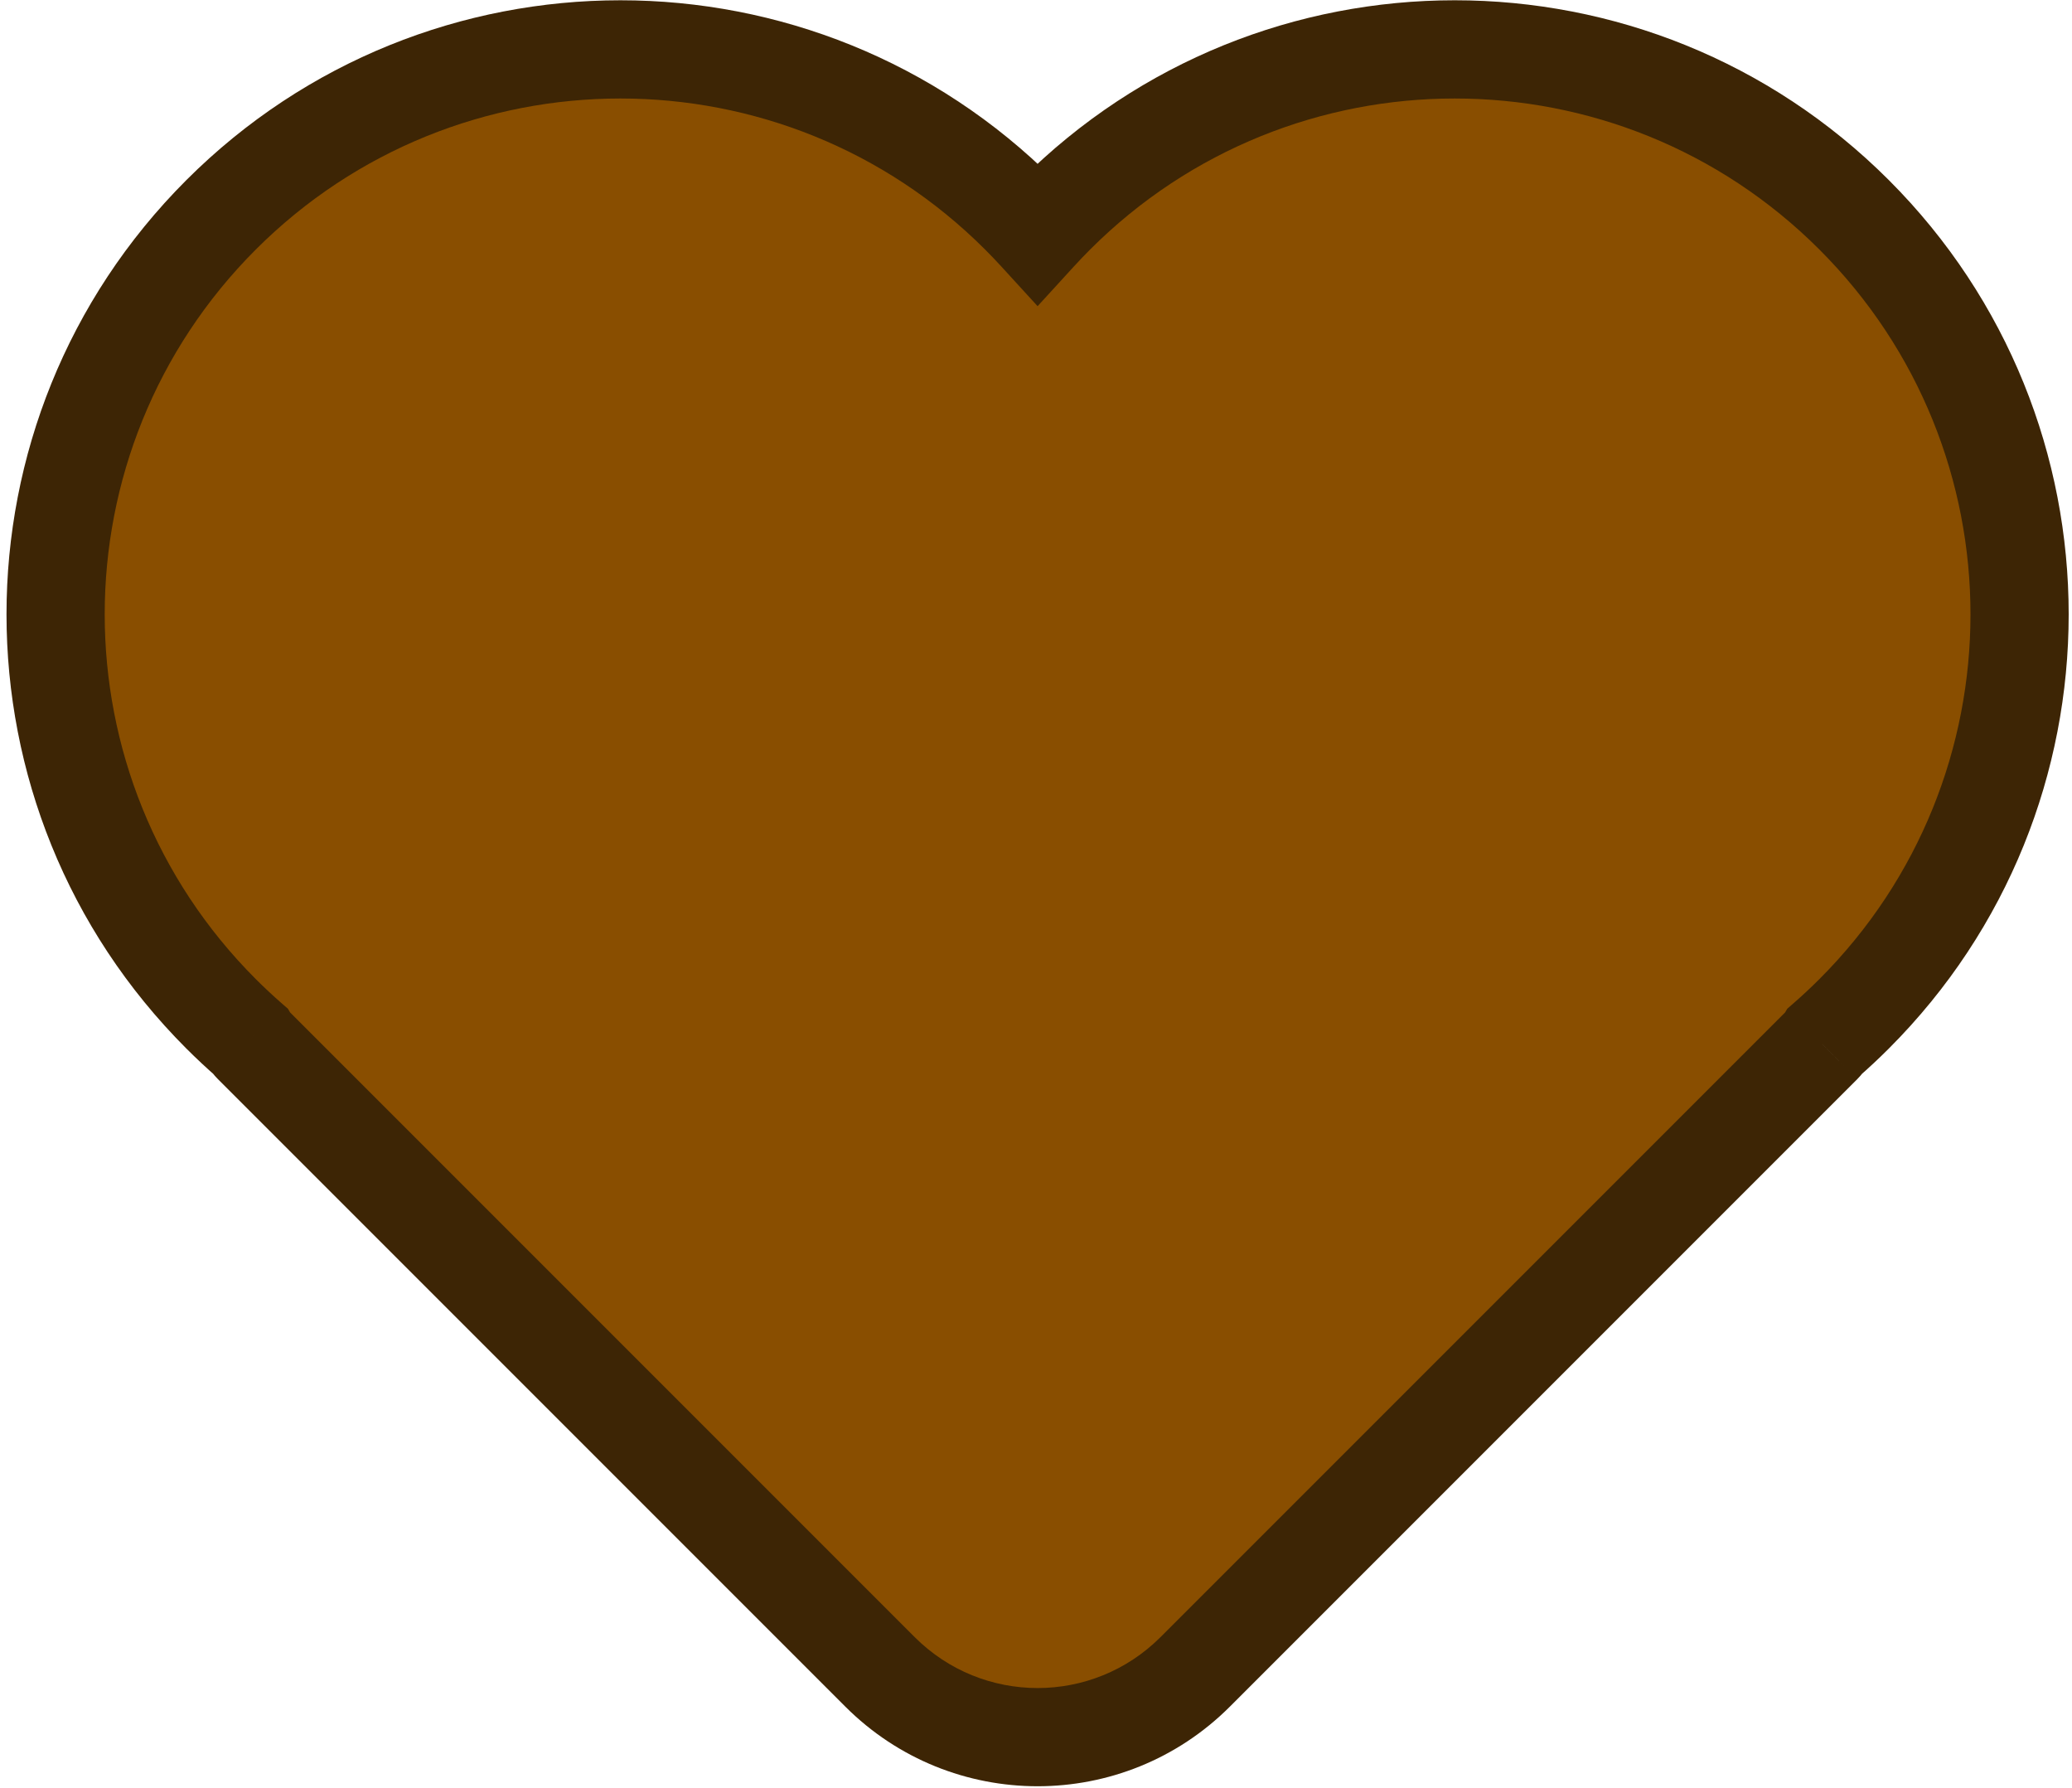
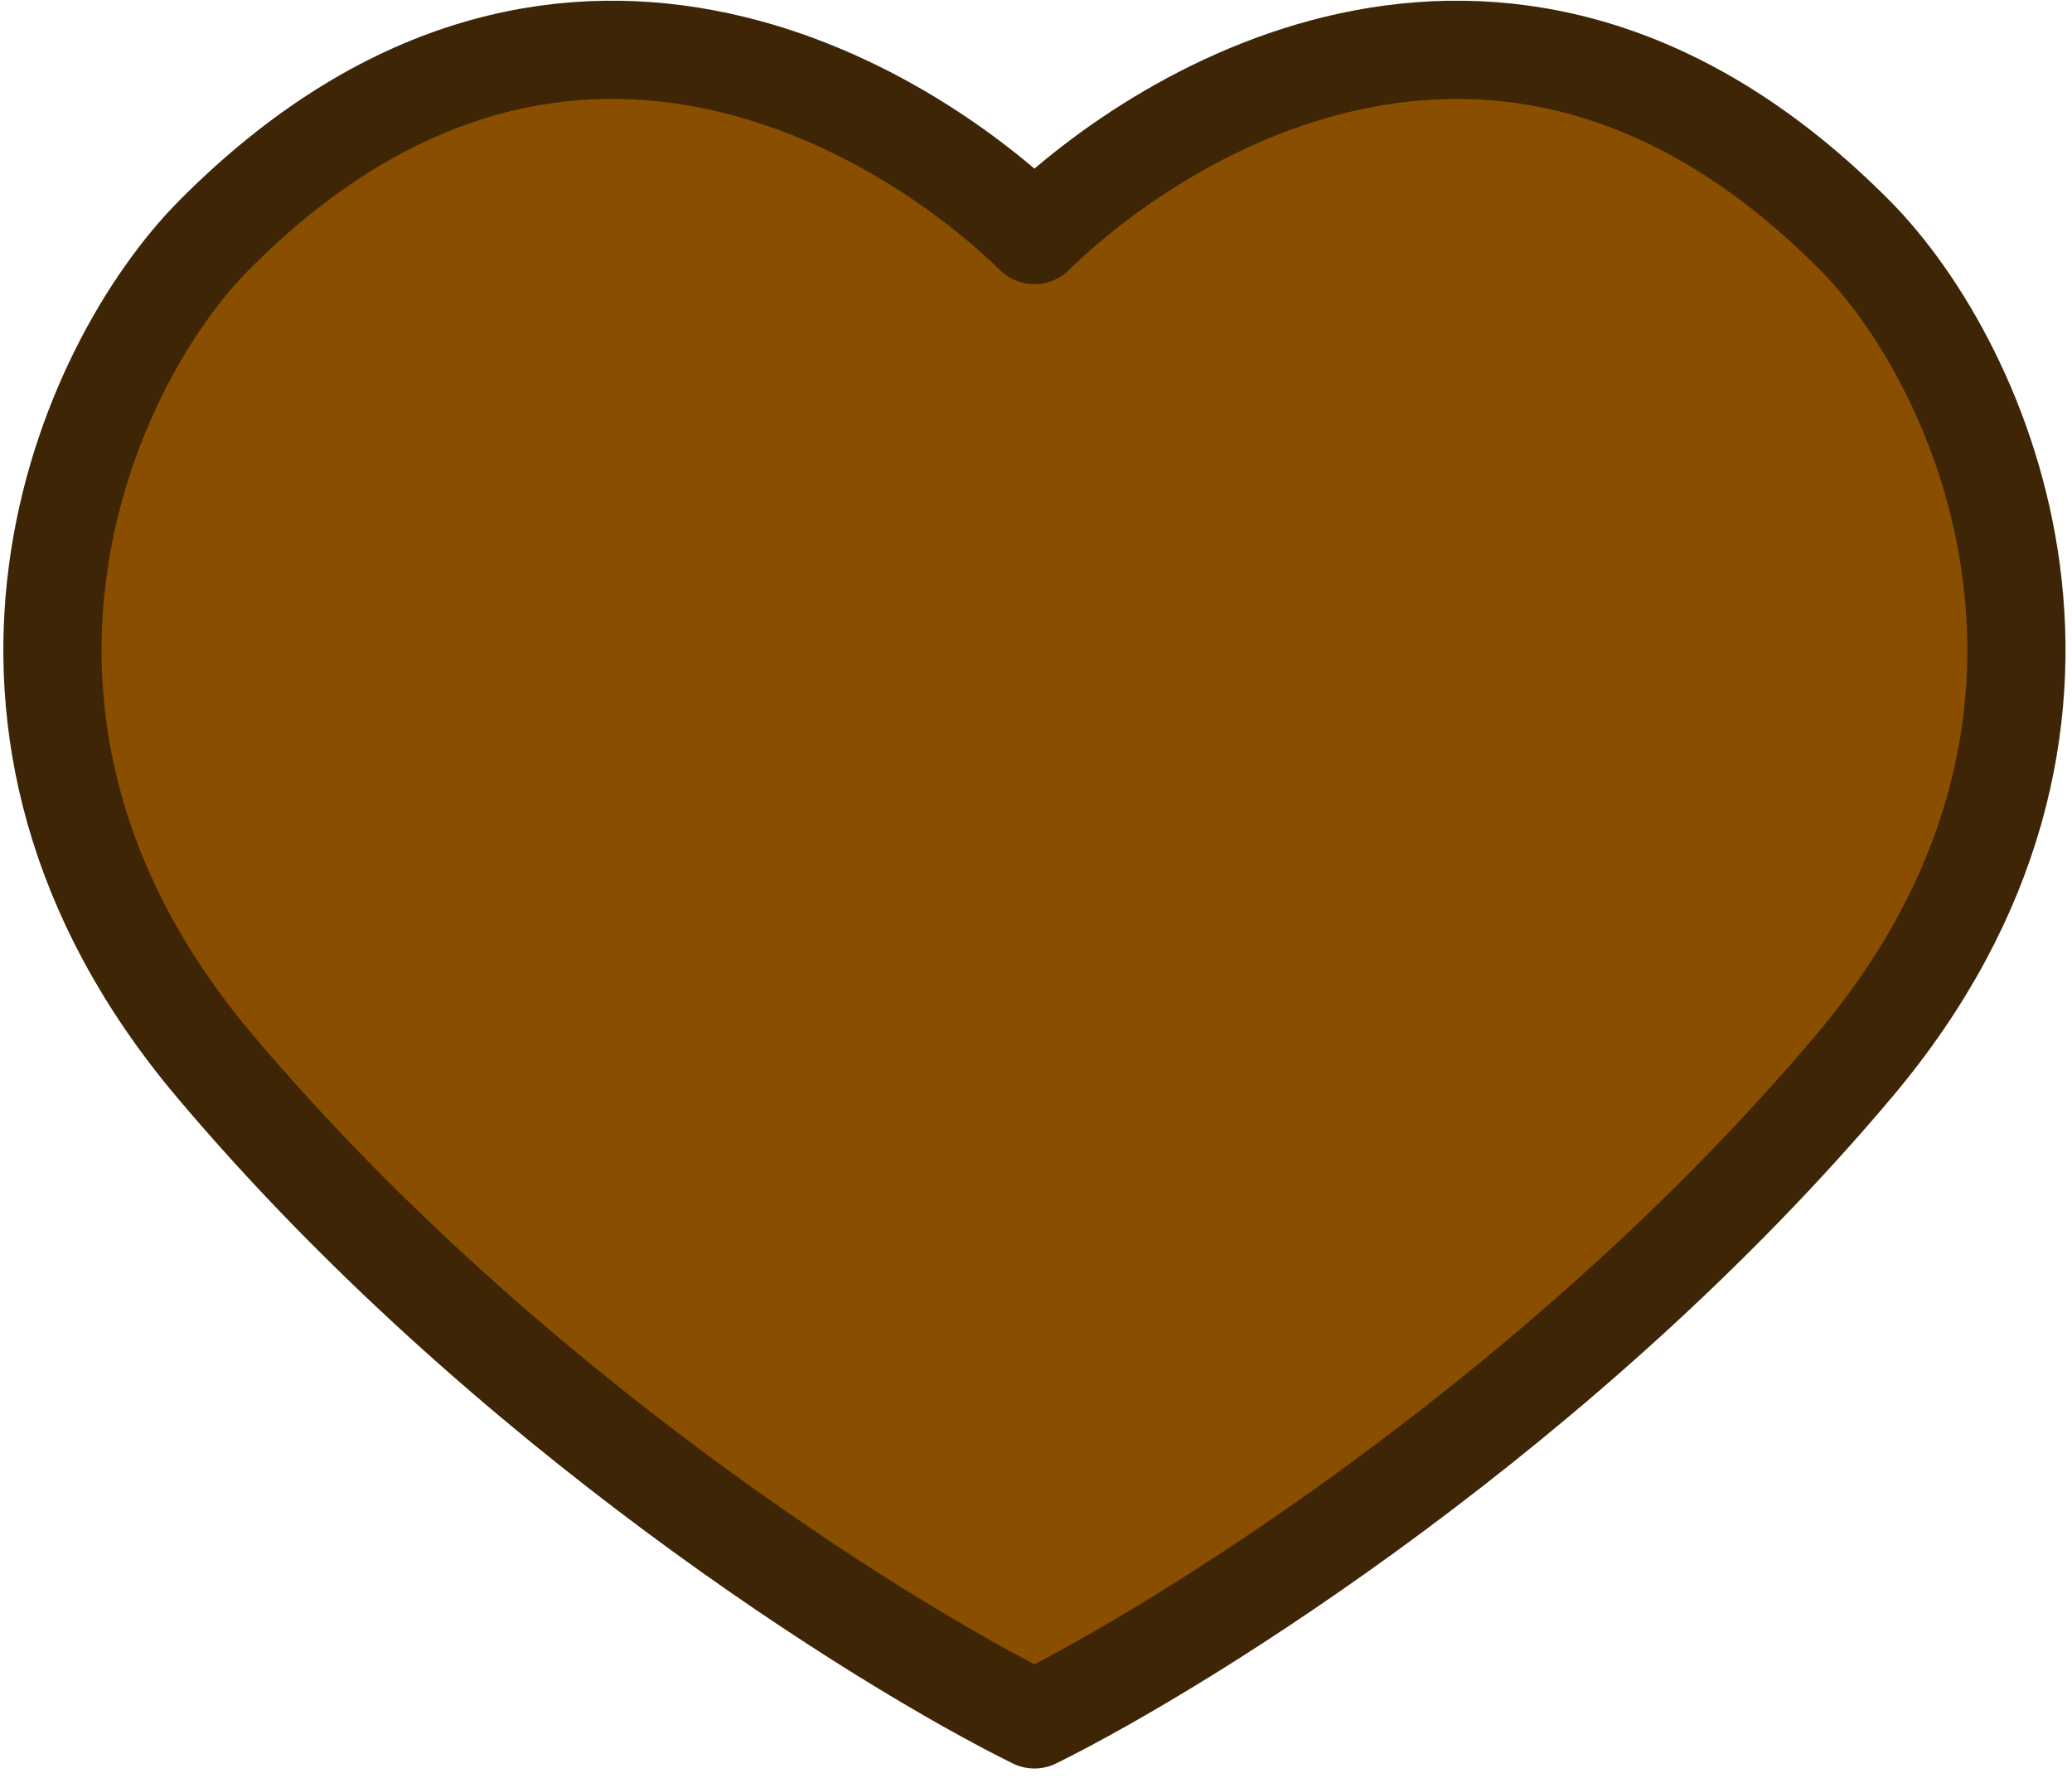
- <svg xmlns="http://www.w3.org/2000/svg" width="211" height="182" viewBox="0 0 211 182" fill="none">
-   <path fill-rule="evenodd" clip-rule="evenodd" d="M185.908 105.938C185.823 106.082 185.719 106.219 185.595 106.343L121.712 170.225C112.848 179.089 98.477 179.089 89.614 170.225L25.731 106.343C25.607 106.219 25.503 106.083 25.419 105.939C24.426 105.073 23.455 104.167 22.51 103.222C0.047 80.759 0.047 44.339 22.51 21.876C44.973 -0.587 81.393 -0.587 103.856 21.876C104.475 22.495 105.077 23.125 105.663 23.765C106.248 23.125 106.85 22.495 107.469 21.876C129.932 -0.587 166.352 -0.587 188.815 21.876C211.278 44.339 211.278 80.758 188.815 103.221C187.87 104.167 186.9 105.072 185.908 105.938Z" fill="#894E00" />
-   <path d="M185.595 106.343L189.13 109.879L189.13 109.878L185.595 106.343ZM185.908 105.938L182.621 102.169L182.005 102.707L181.592 103.414L185.908 105.938ZM89.614 170.225L86.078 173.761L86.078 173.761L89.614 170.225ZM25.731 106.343L22.196 109.879L22.196 109.879L25.731 106.343ZM25.419 105.939L29.733 103.411L29.32 102.707L28.705 102.171L25.419 105.939ZM22.51 103.222L18.974 106.757L18.974 106.757L22.51 103.222ZM22.51 21.876L18.974 18.34L18.974 18.34L22.51 21.876ZM103.856 21.876L100.32 25.411L100.32 25.411L103.856 21.876ZM105.663 23.765L101.973 27.139L105.663 31.174L109.352 27.139L105.663 23.765ZM107.469 21.876L111.005 25.411L111.005 25.411L107.469 21.876ZM188.815 21.876L192.351 18.34L192.351 18.34L188.815 21.876ZM188.815 103.221L192.351 106.757L192.351 106.757L188.815 103.221ZM189.13 109.878C189.559 109.449 189.925 108.972 190.224 108.461L181.592 103.414C181.721 103.192 181.878 102.988 182.059 102.808L189.13 109.878ZM125.248 173.761L189.13 109.879L182.059 102.808L118.177 166.69L125.248 173.761ZM86.078 173.761C96.894 184.577 114.431 184.577 125.248 173.761L118.177 166.69C111.265 173.601 100.06 173.601 93.149 166.69L86.078 173.761ZM22.196 109.879L86.078 173.761L93.149 166.69L29.267 102.808L22.196 109.879ZM21.104 108.466C21.403 108.975 21.768 109.451 22.196 109.879L29.267 102.808C29.447 102.988 29.604 103.191 29.733 103.411L21.104 108.466ZM18.974 106.757C20 107.783 21.054 108.767 22.132 109.707L28.705 102.171C27.798 101.379 26.91 100.551 26.045 99.686L18.974 106.757ZM18.974 18.34C-5.441 42.756 -5.441 82.341 18.974 106.757L26.045 99.686C5.535 79.176 5.535 45.922 26.045 25.411L18.974 18.34ZM107.391 18.34C82.976 -6.075 43.39 -6.075 18.974 18.34L26.045 25.411C46.556 4.901 79.81 4.901 100.32 25.411L107.391 18.34ZM109.352 20.391C108.717 19.696 108.063 19.012 107.391 18.34L100.32 25.411C100.887 25.978 101.438 26.554 101.973 27.139L109.352 20.391ZM109.352 27.139C109.887 26.554 110.438 25.978 111.005 25.411L103.934 18.34C103.262 19.012 102.608 19.696 101.973 20.391L109.352 27.139ZM111.005 25.411C131.515 4.901 164.769 4.901 185.28 25.411L192.351 18.34C167.935 -6.076 128.35 -6.076 103.934 18.34L111.005 25.411ZM185.28 25.411C205.79 45.922 205.79 79.175 185.28 99.686L192.351 106.757C216.766 82.341 216.766 42.756 192.351 18.34L185.28 25.411ZM185.28 99.686C184.415 100.551 183.528 101.378 182.621 102.169L189.194 109.706C190.272 108.765 191.325 107.783 192.351 106.757L185.28 99.686Z" fill="#3D2505" />
+ <svg xmlns="http://www.w3.org/2000/svg" width="211" height="181" viewBox="0 0 211 181" fill="none">
+   <path d="M105.34 23.932C92.264 11.14 56.701 -11.198 21.815 23.932C8.536 37.304 -7.432 73.766 21.815 108.472C51.062 143.178 89.684 167.332 105.34 175.071C120.995 167.332 159.618 143.178 188.865 108.472C218.112 73.766 202.144 37.304 188.865 23.932C153.979 -11.198 118.416 11.14 105.34 23.932Z" fill="#894E00" stroke="#3D2505" stroke-width="10" stroke-linecap="round" stroke-linejoin="round" />
</svg>
